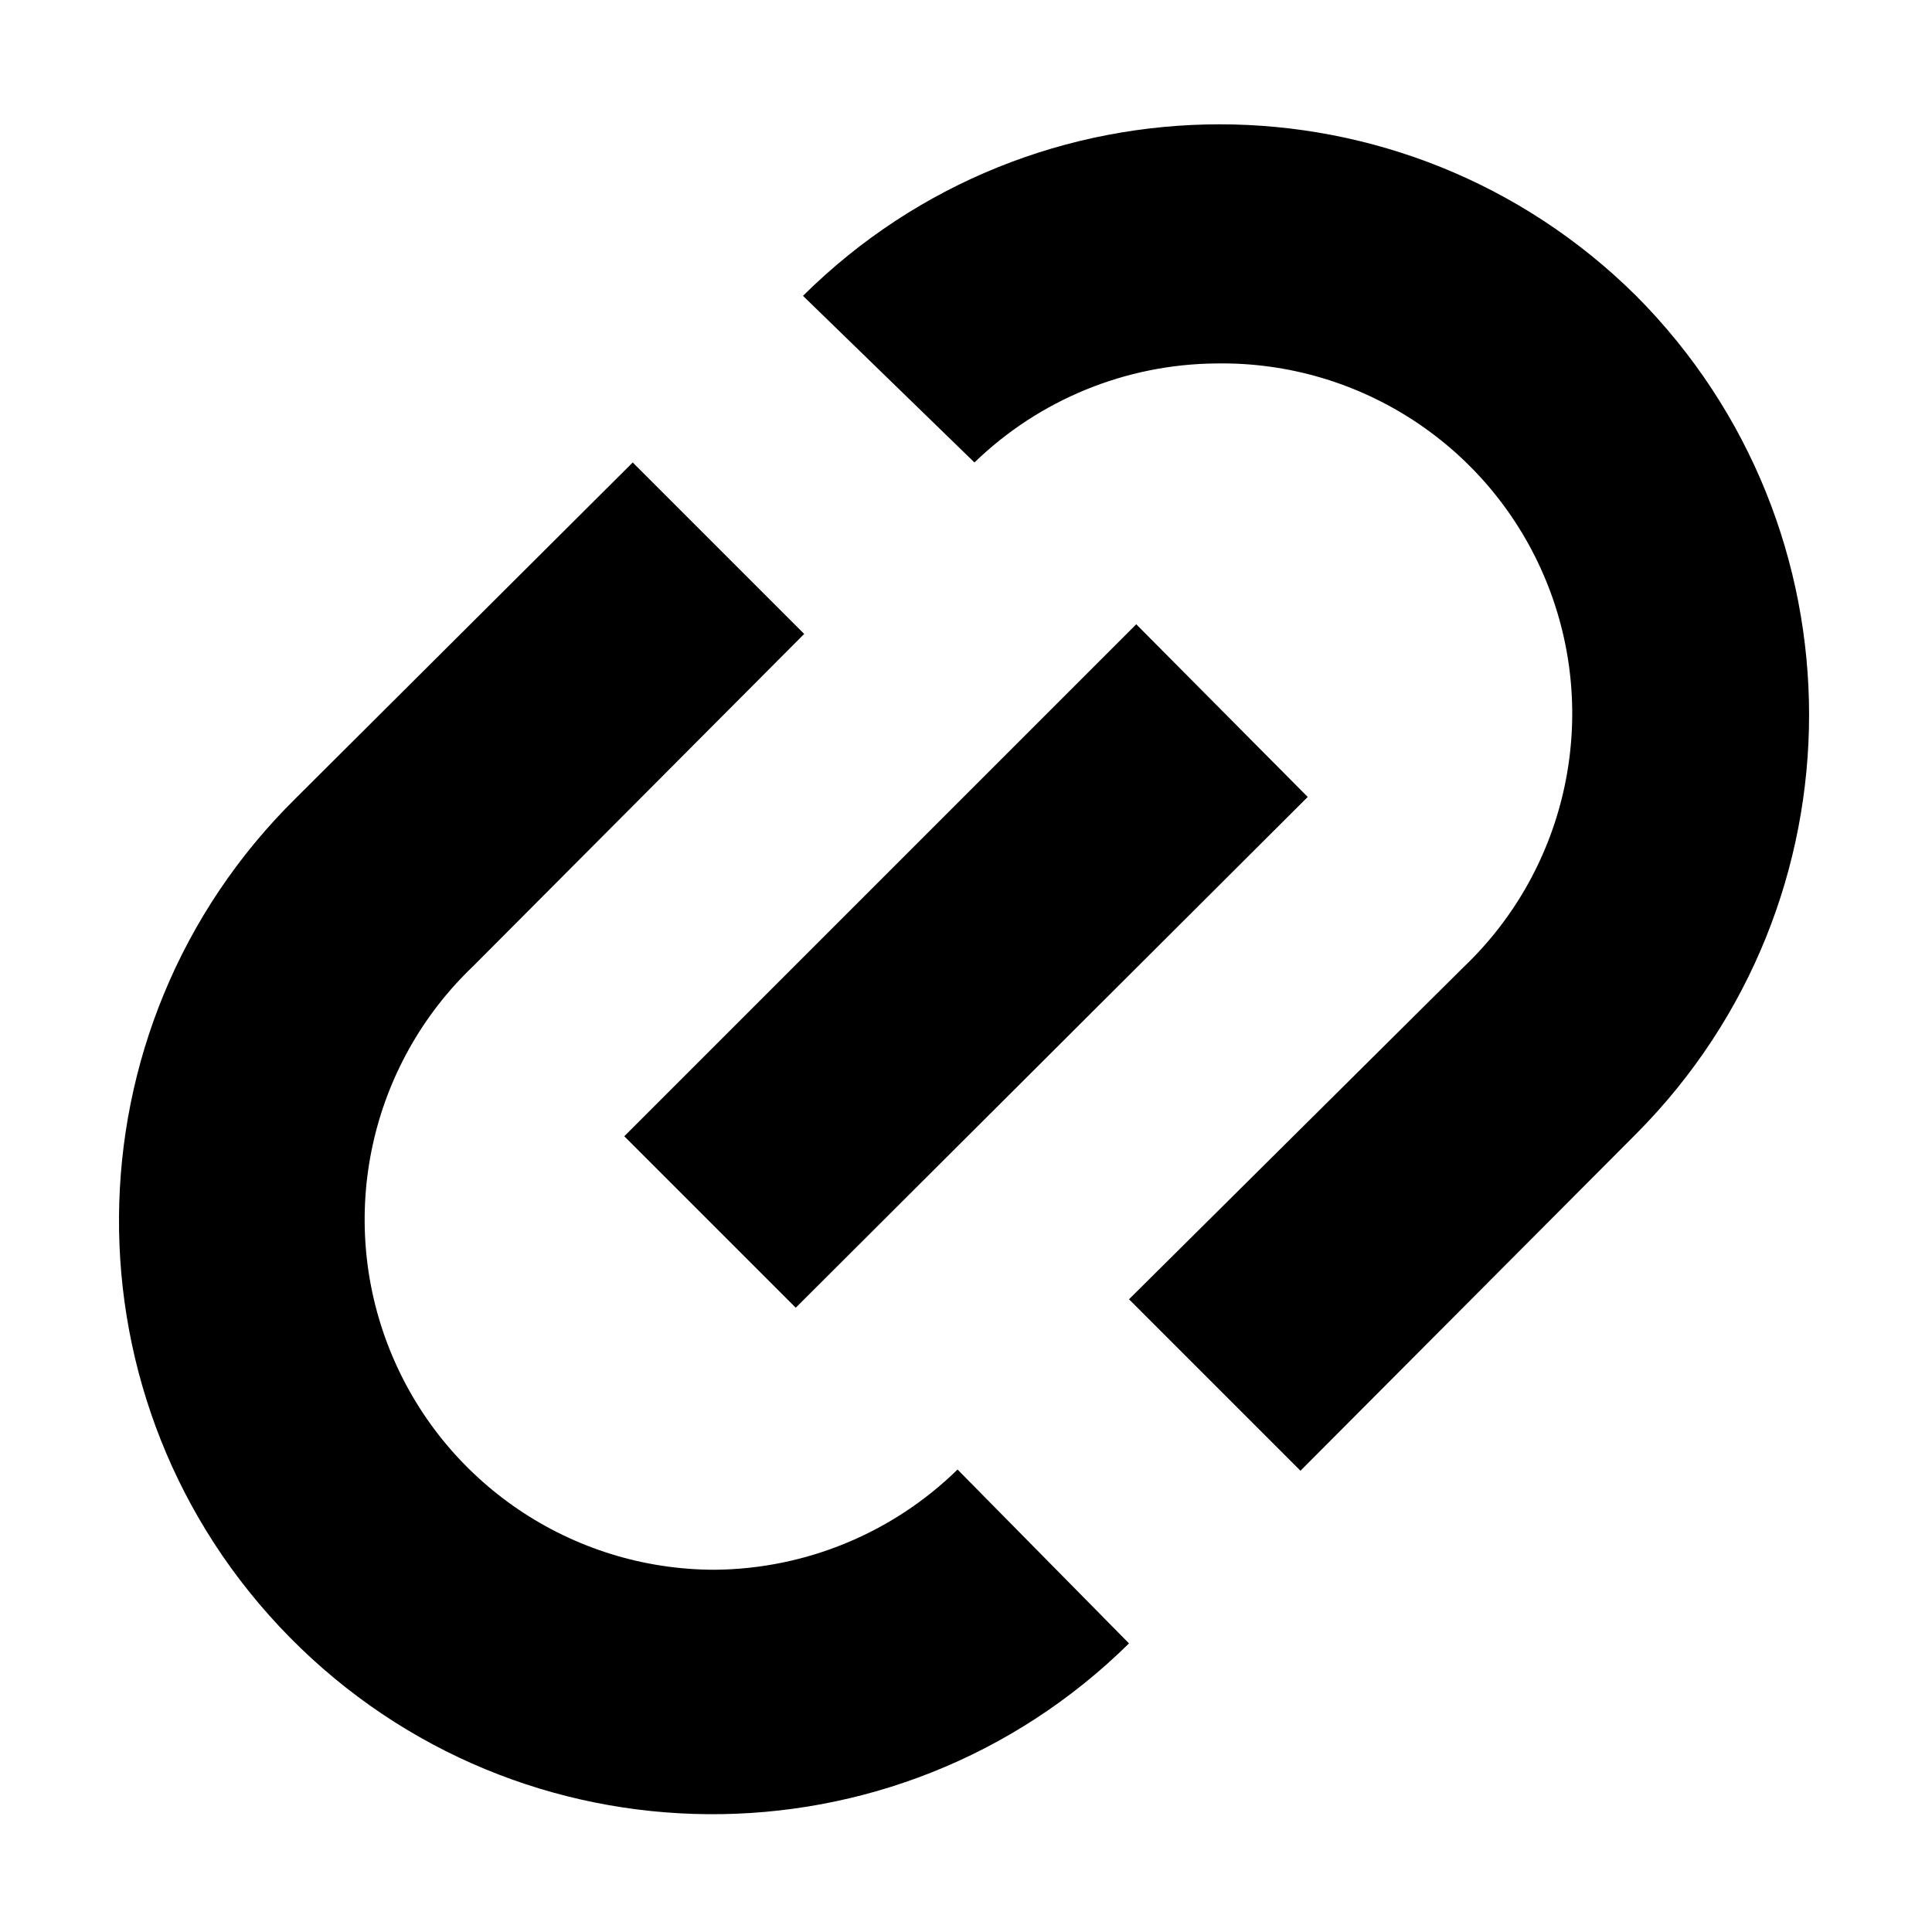
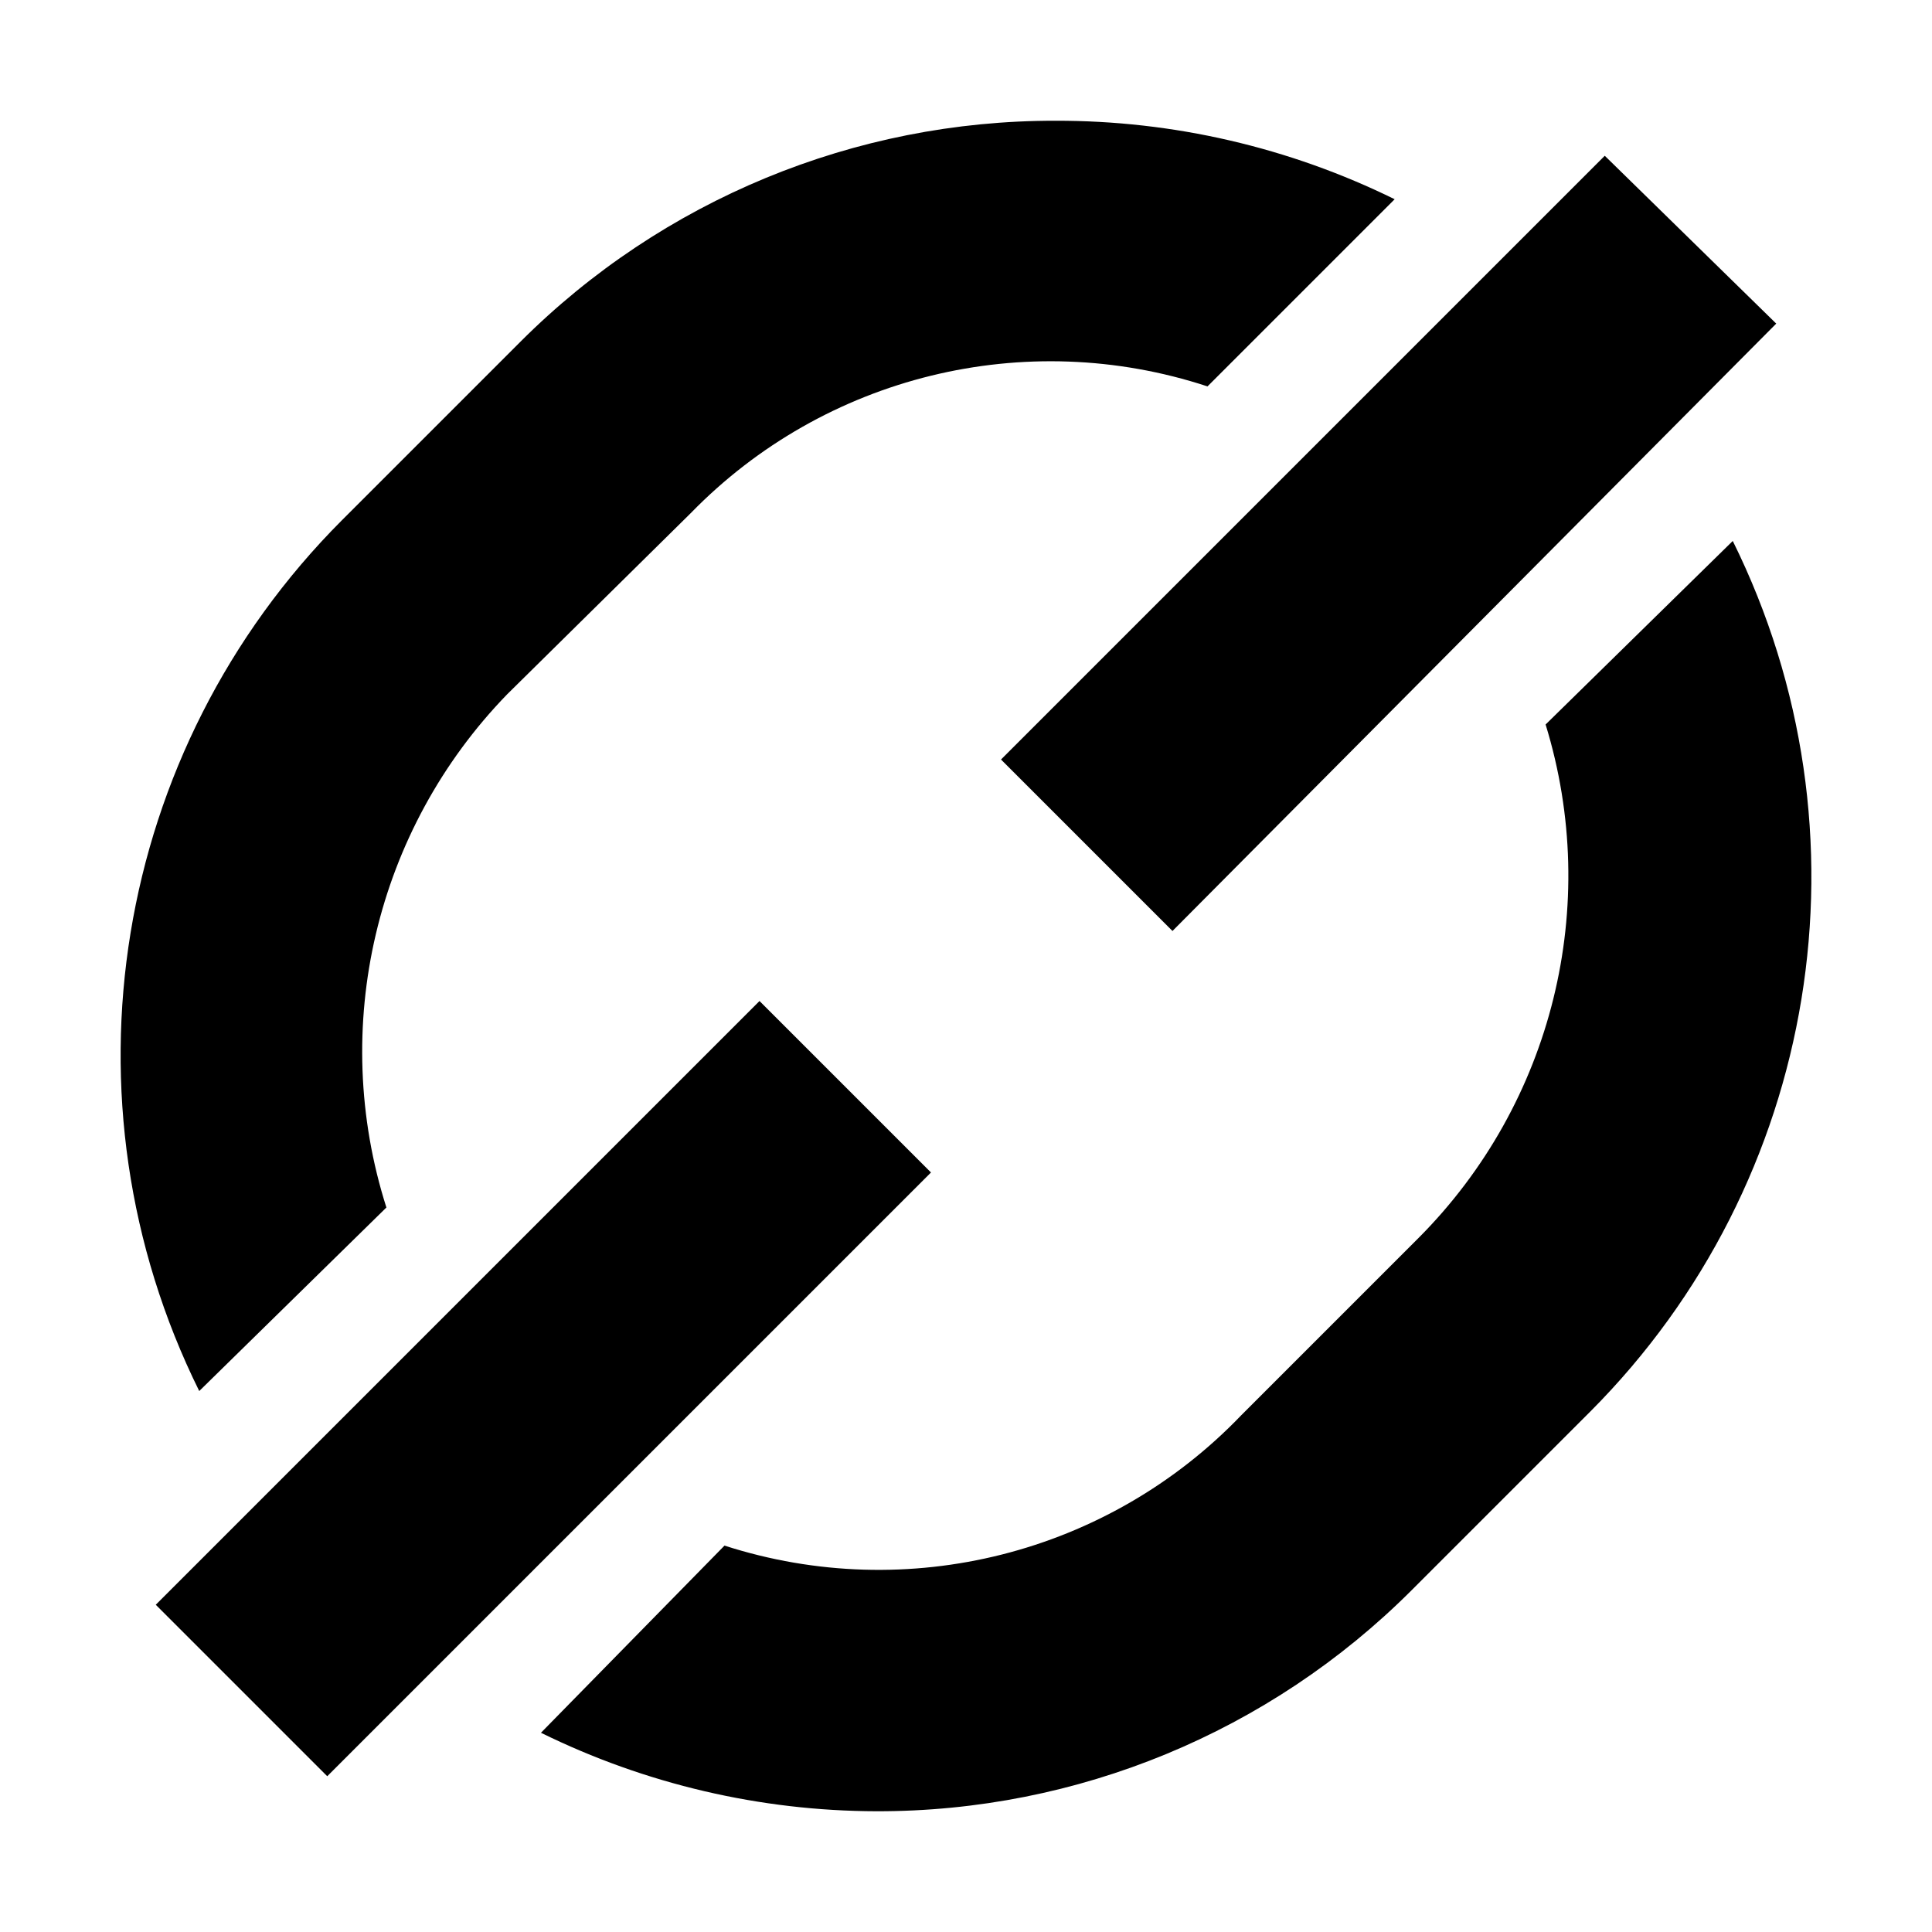
<svg xmlns="http://www.w3.org/2000/svg" width="16" height="16" viewBox="0 0 16 16">
  <rect width="16" height="16" style="fill:none" />
-   <path d="M13.55,2.45a4.9,4.9,0,0,0-6.9,0L8.07,3.83a2.91,2.91,0,0,1,2-.82,2.9,2.9,0,0,1,2.05,5L9.35,10.76l1.42,1.42,2.78-2.79A4.92,4.92,0,0,0,13.55,2.45ZM5.92,13a2.9,2.9,0,0,1-2-5L6.66,5.25,5.24,3.83,2.45,6.61a4.91,4.91,0,0,0,6.9,7L7.93,12.17A2.91,2.91,0,0,1,5.92,13Zm4.91-6.4L9.41,5.17,5.17,9.41l1.42,1.42Z" />
+   <path d="M2.71,14.71,1.29,13.29l5-5L7.71,9.71ZM3.2,10a4.25,4.25,0,0,1,1-4.25L5.72,4.25A4.16,4.16,0,0,1,10,3.2l1.55-1.55A6.33,6.33,0,0,0,8.74,1,6.25,6.25,0,0,0,4.31,2.83L2.83,4.31a6.27,6.27,0,0,0-1.18,7.21ZM12.8,6a4.25,4.25,0,0,1-1.05,4.25l-1.47,1.47A4.16,4.16,0,0,1,6,12.8L4.48,14.35A6.33,6.33,0,0,0,7.26,15a6.25,6.25,0,0,0,4.43-1.83l1.48-1.48a6.27,6.27,0,0,0,1.18-7.21Zm1.91-3.32L13.29,1.29l-5,5L9.71,7.71Z" />
</svg>
